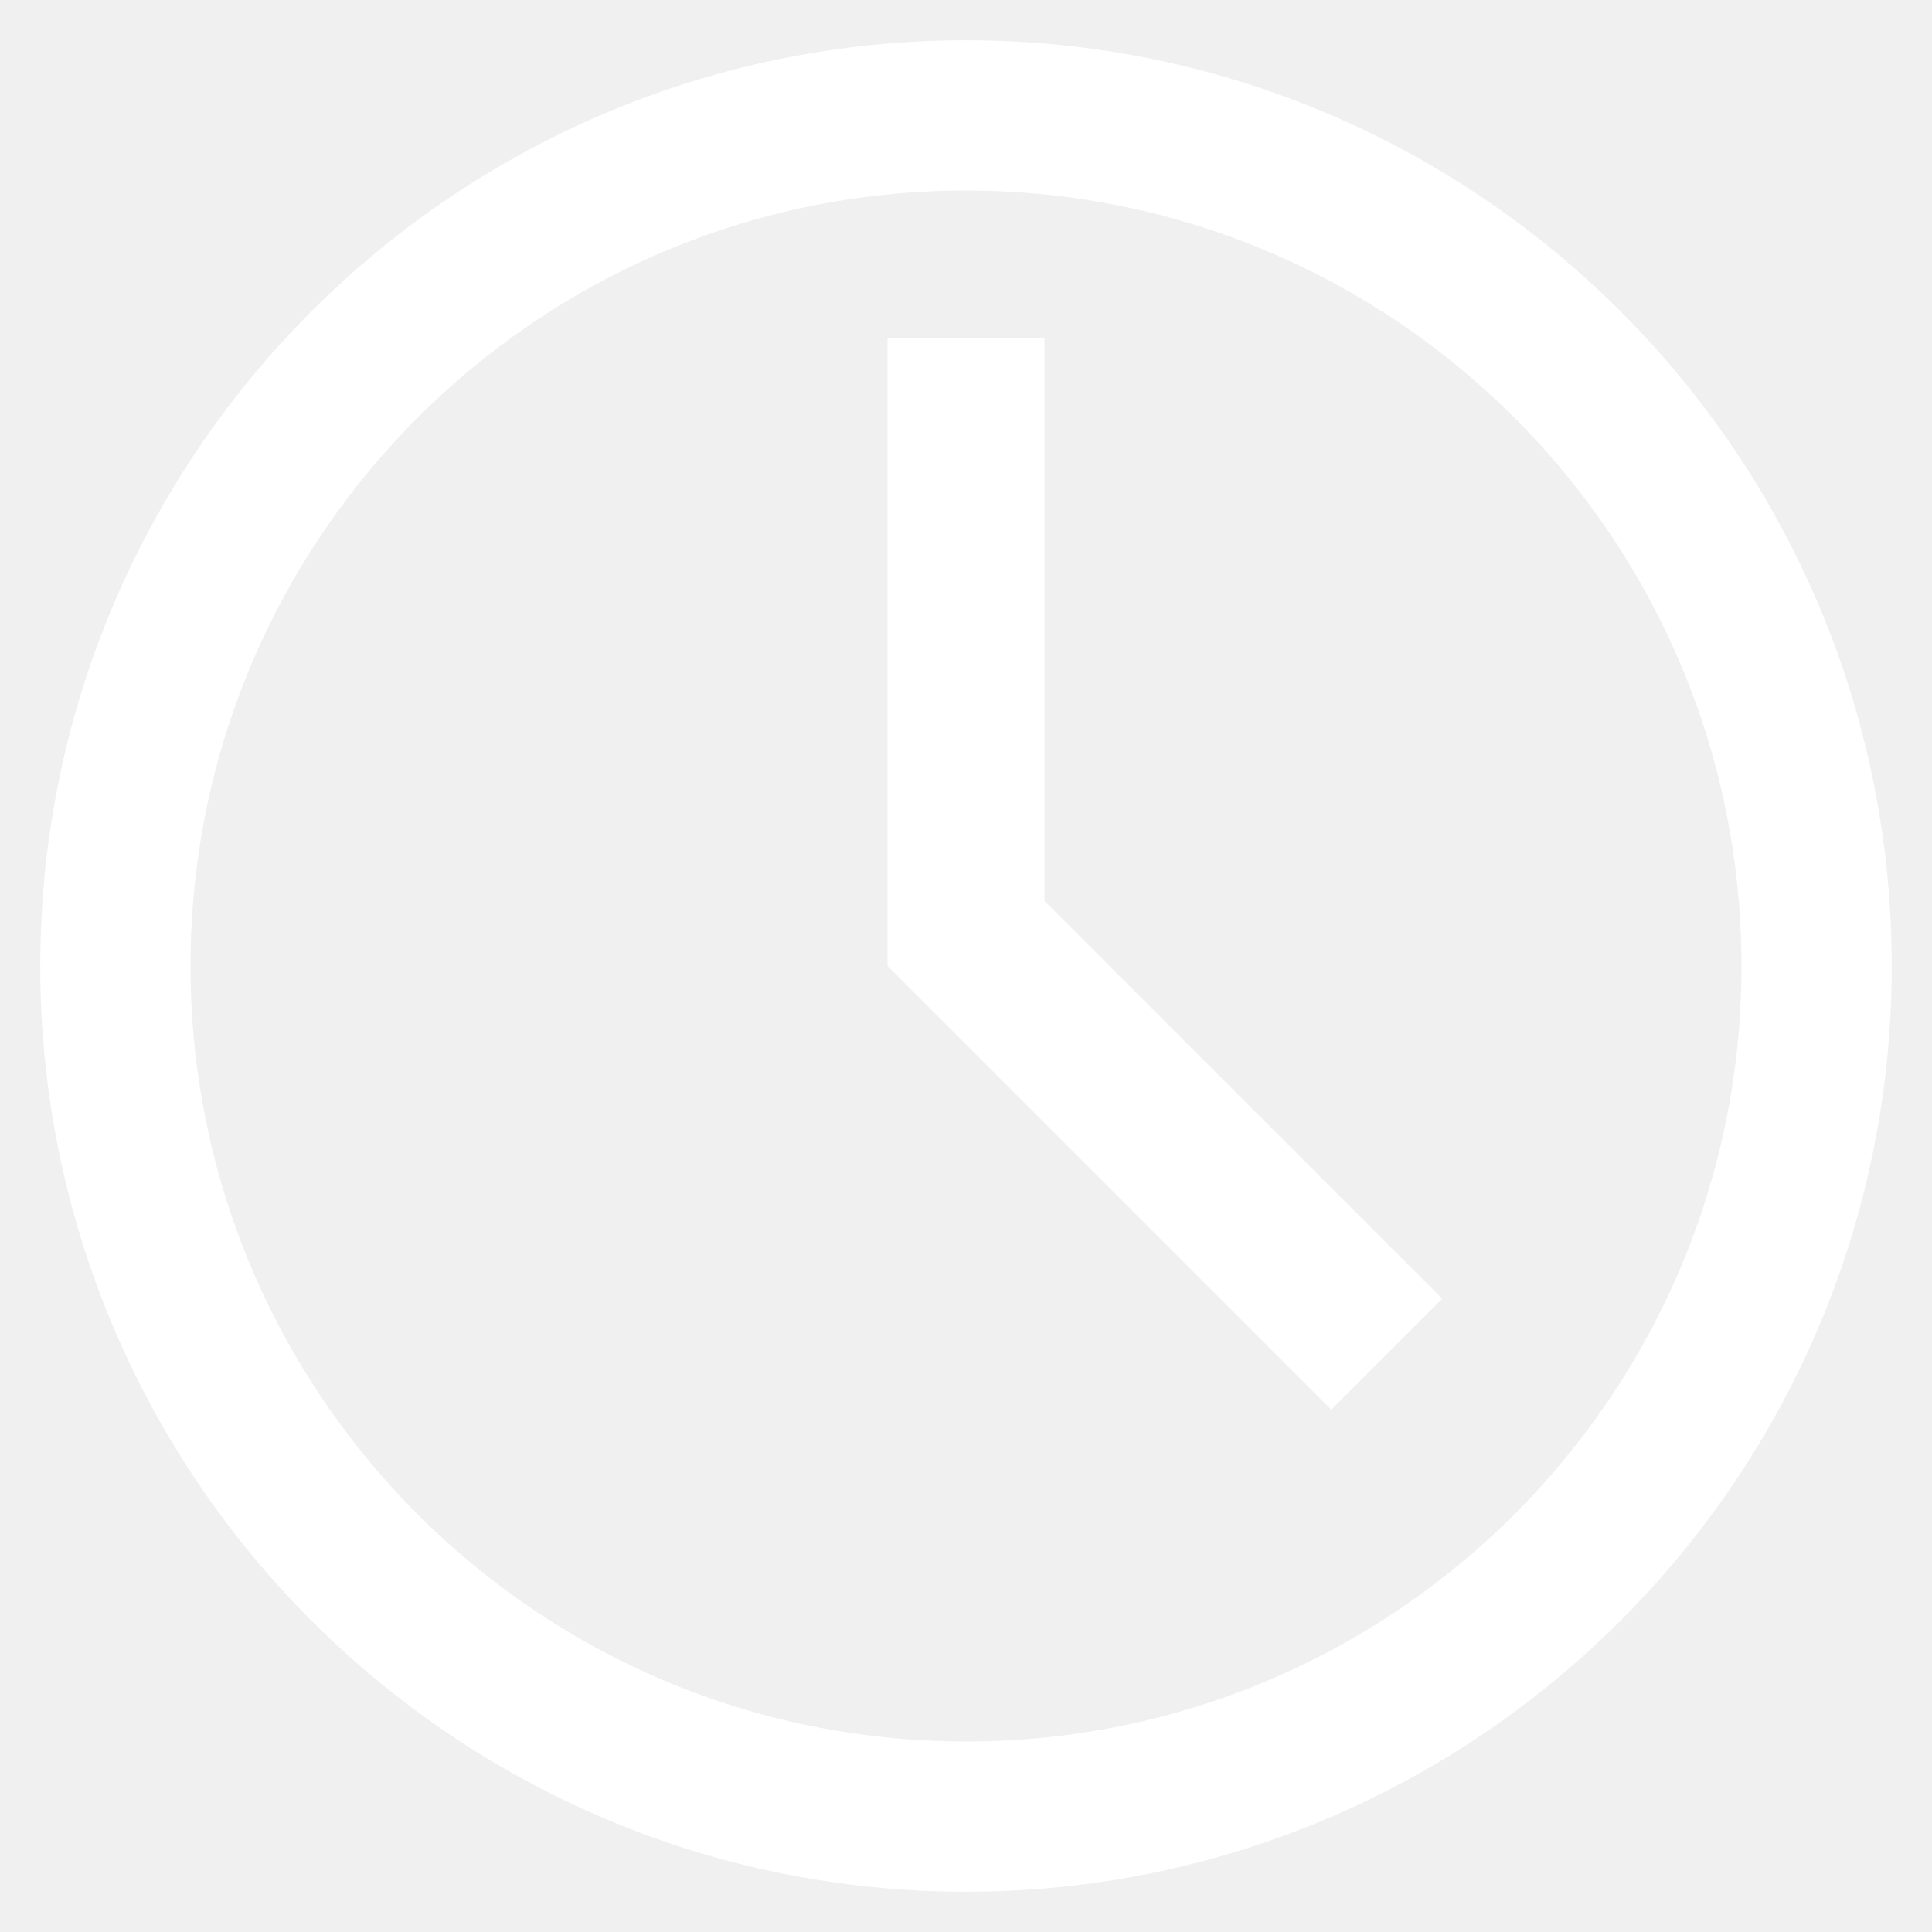
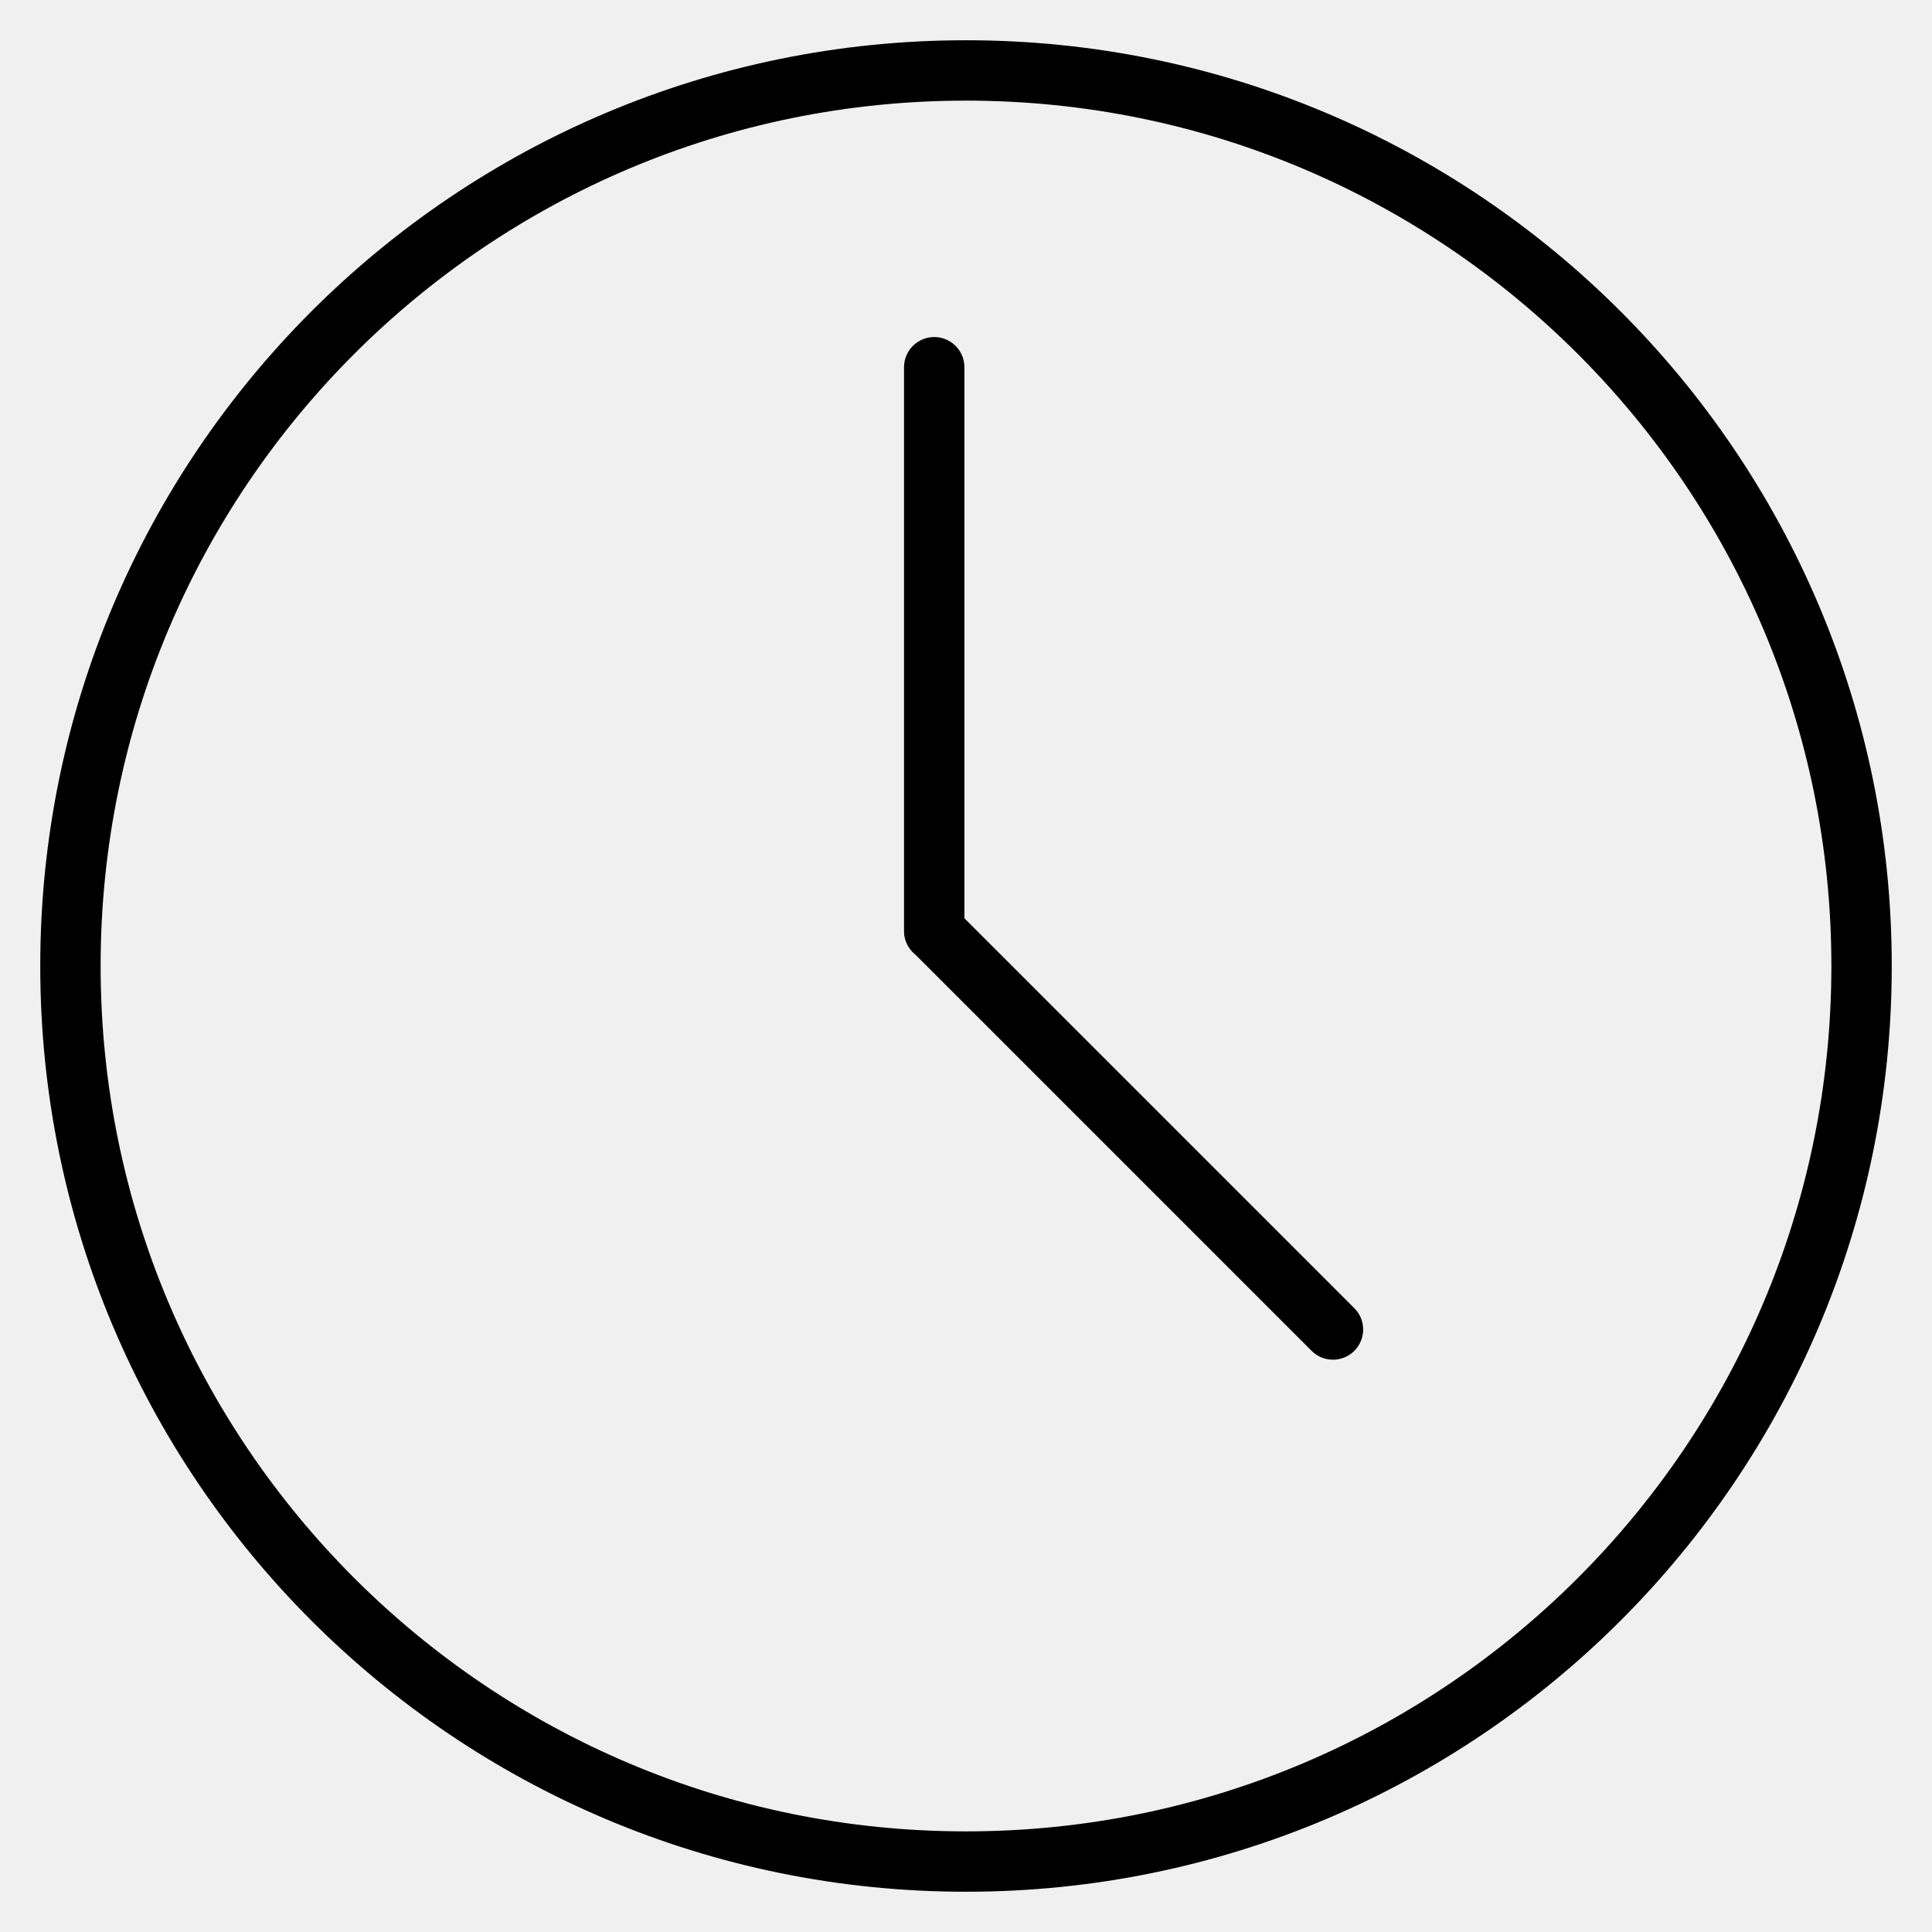
- <svg xmlns="http://www.w3.org/2000/svg" width="48" height="48" id="svg2" version="1.1">
+ <svg xmlns="http://www.w3.org/2000/svg" width="144" height="144" id="svg2" version="1.1">
  <defs id="defs4" />
-   <g id="layer1" transform="translate(0,-1004.362)">
-     <path style="fill:none;stroke:#ffffff;stroke-width:8.833;stroke-miterlimit:4;stroke-opacity:1;stroke-dasharray:none" id="path2990" d="M 105,60 A 50,50 0 1 1 5,60 50,50 0 1 1 105,60 z" transform="matrix(0.4226646,0,0,0.4226651,0.75343,1003.002)" />
-     <rect style="fill:#ffffff;fill-opacity:1;stroke:#646464;stroke-width:0;stroke-miterlimit:4;stroke-opacity:1;stroke-dasharray:none" id="rect3763" width="3.898" height="15.593" x="22.051" y="1012.769" />
-     <rect style="fill:#ffffff;fill-opacity:1;stroke:#646464;stroke-width:0;stroke-miterlimit:4;stroke-opacity:1;stroke-dasharray:none" id="rect3763-1" width="15.593" height="3.898" x="742.751" y="707.669" transform="matrix(0.7071064,0.7071072,-0.7071064,0.7071072,0,0)" />
+   <g id="layer1" transform="translate(0,-908.3622)">
+     <g id="g4611" transform="matrix(1.5,0,0,1.5,-2.2888184e-5,-526.1809)" style="stroke-width:3;stroke-miterlimit:4;stroke-dasharray:none">
+       <ellipse ry="44.5" rx="44.5" id="path2990" style="fill:none;stroke:#000000;stroke-width:3;stroke-miterlimit:4;stroke-dasharray:none;stroke-opacity:1" cx="48" cy="1004.362" />
+       <path id="path4541" d="M 46.421,1002.619 V 974.61" style="fill:none;stroke:#000000;stroke-width:3;stroke-linecap:round;stroke-linejoin:miter;stroke-miterlimit:4;stroke-dasharray:none;stroke-opacity:1" />
+       <path id="path4541-7" d="m 46.428,1002.618 19.806,19.806" style="fill:none;stroke:#000000;stroke-width:3;stroke-linecap:round;stroke-linejoin:miter;stroke-miterlimit:4;stroke-dasharray:none;stroke-opacity:1" />
+     </g>
  </g>
</svg>
